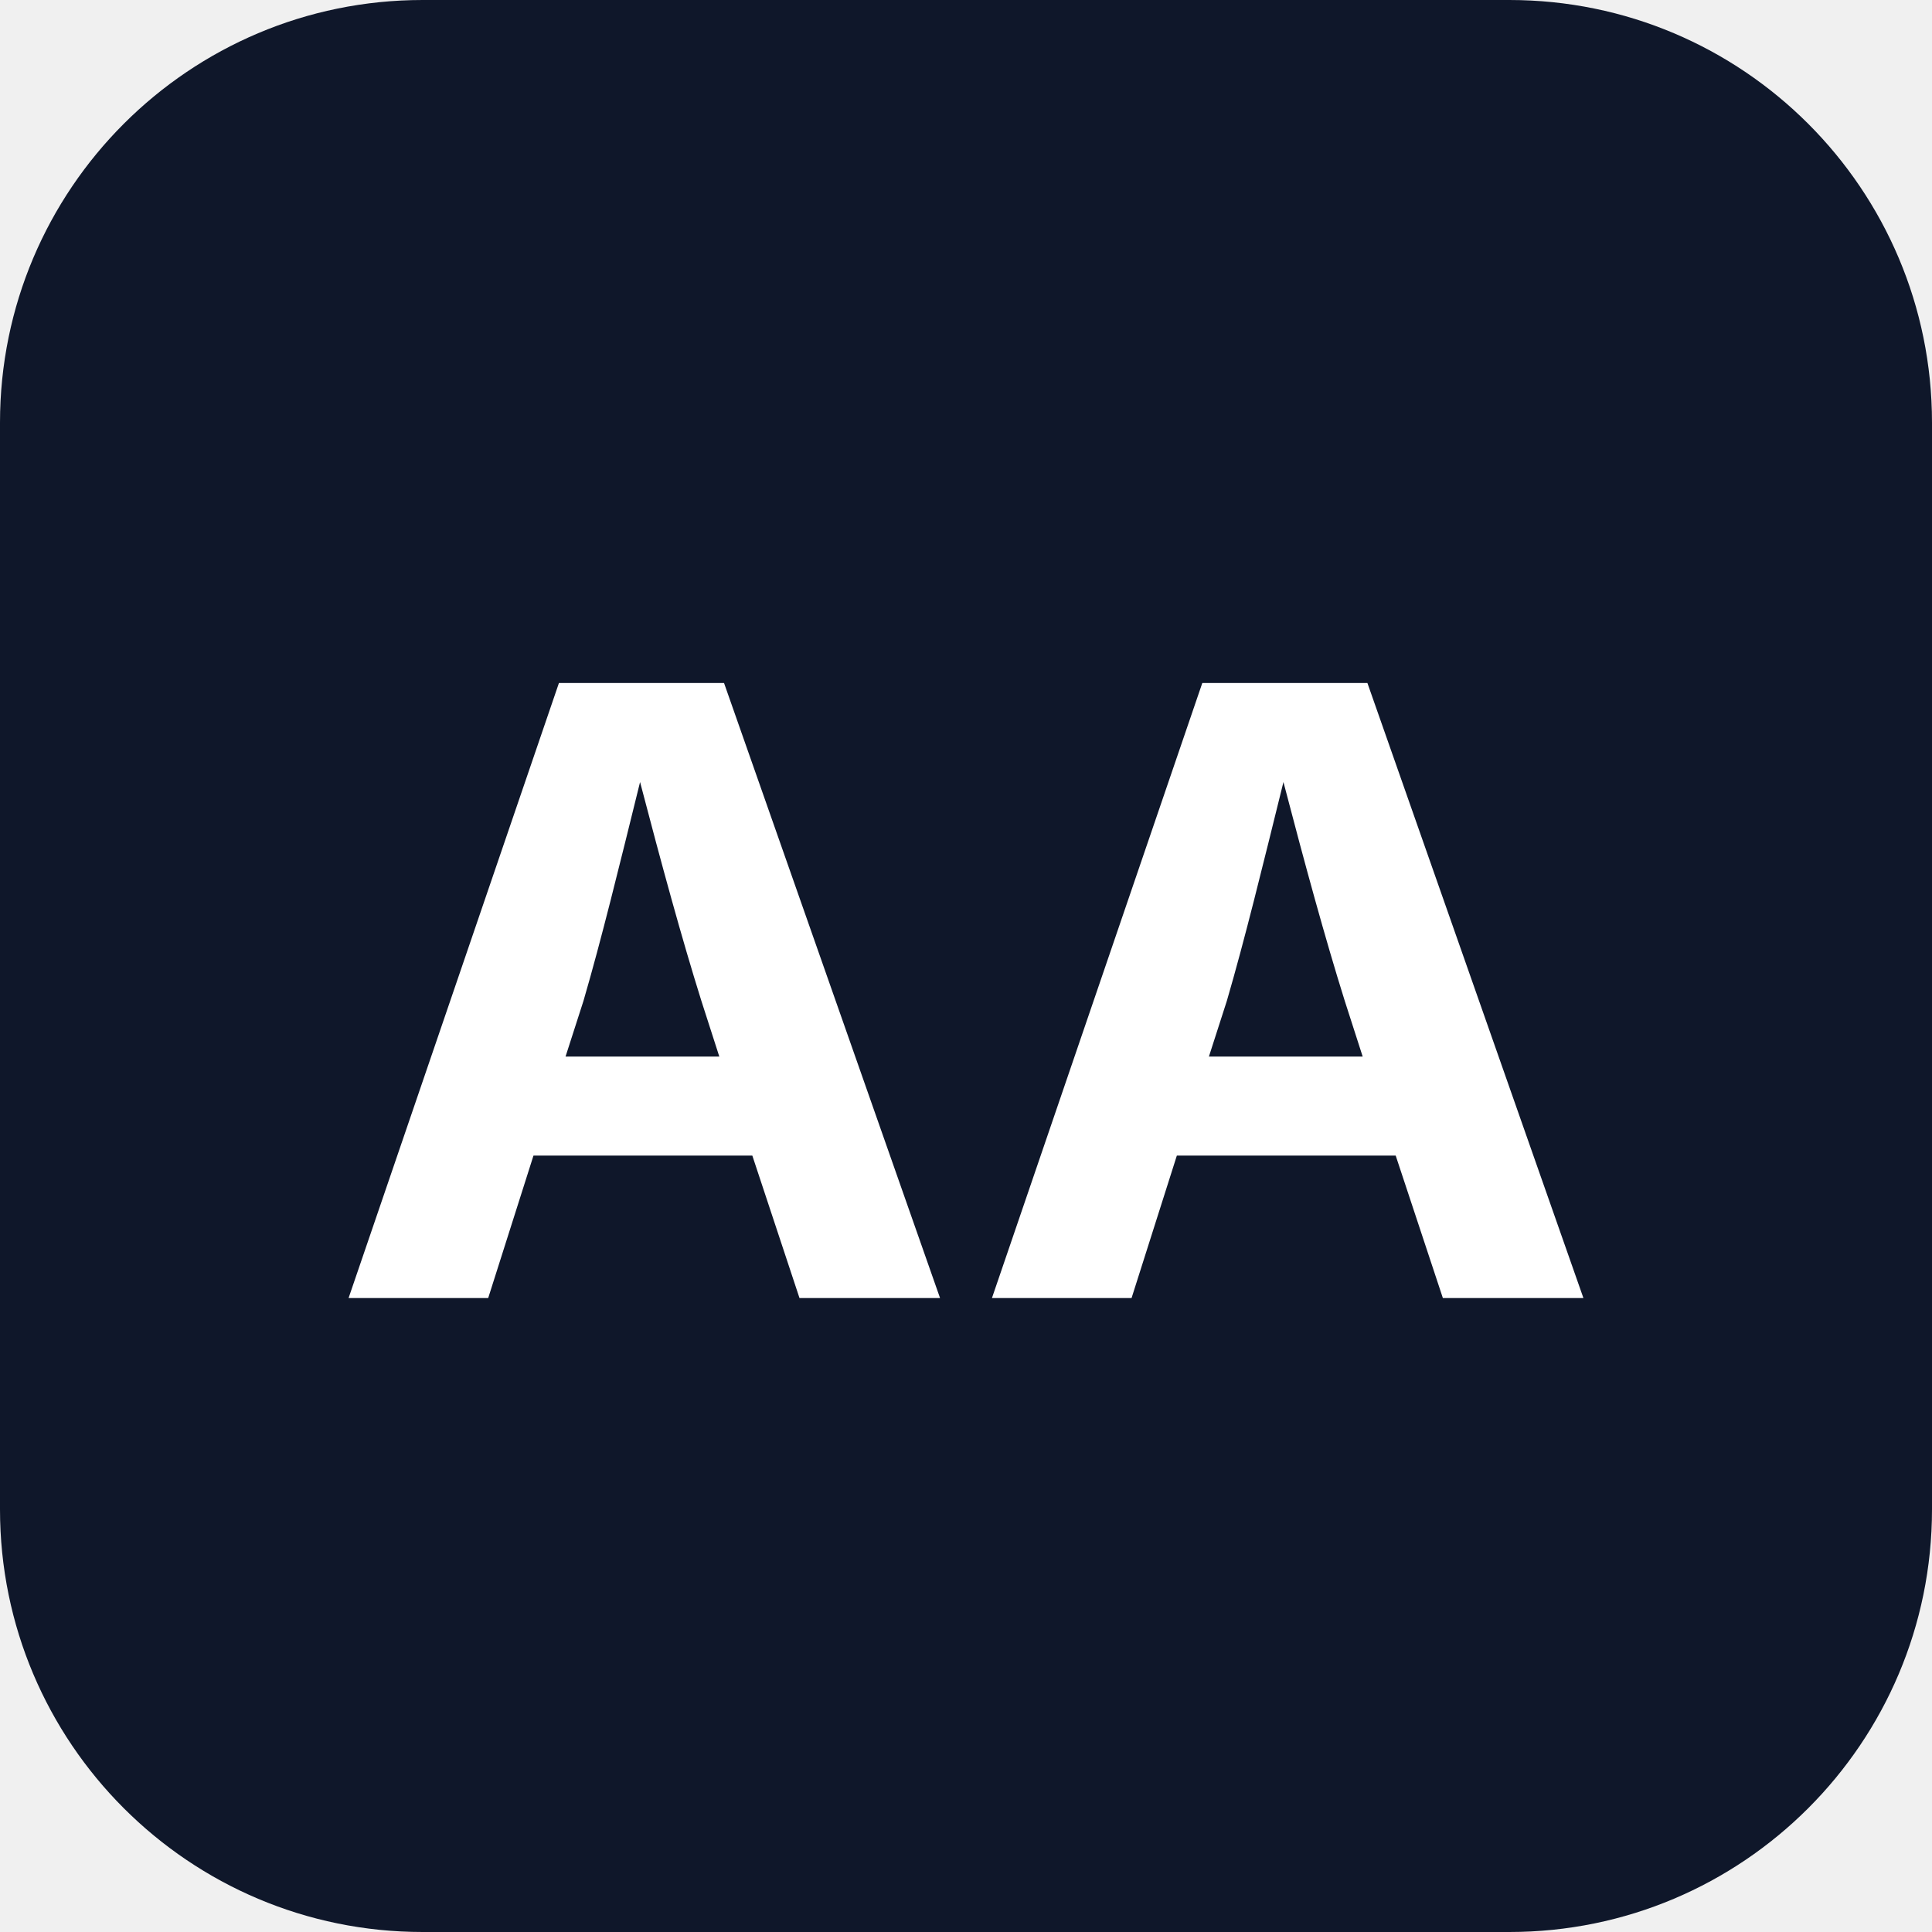
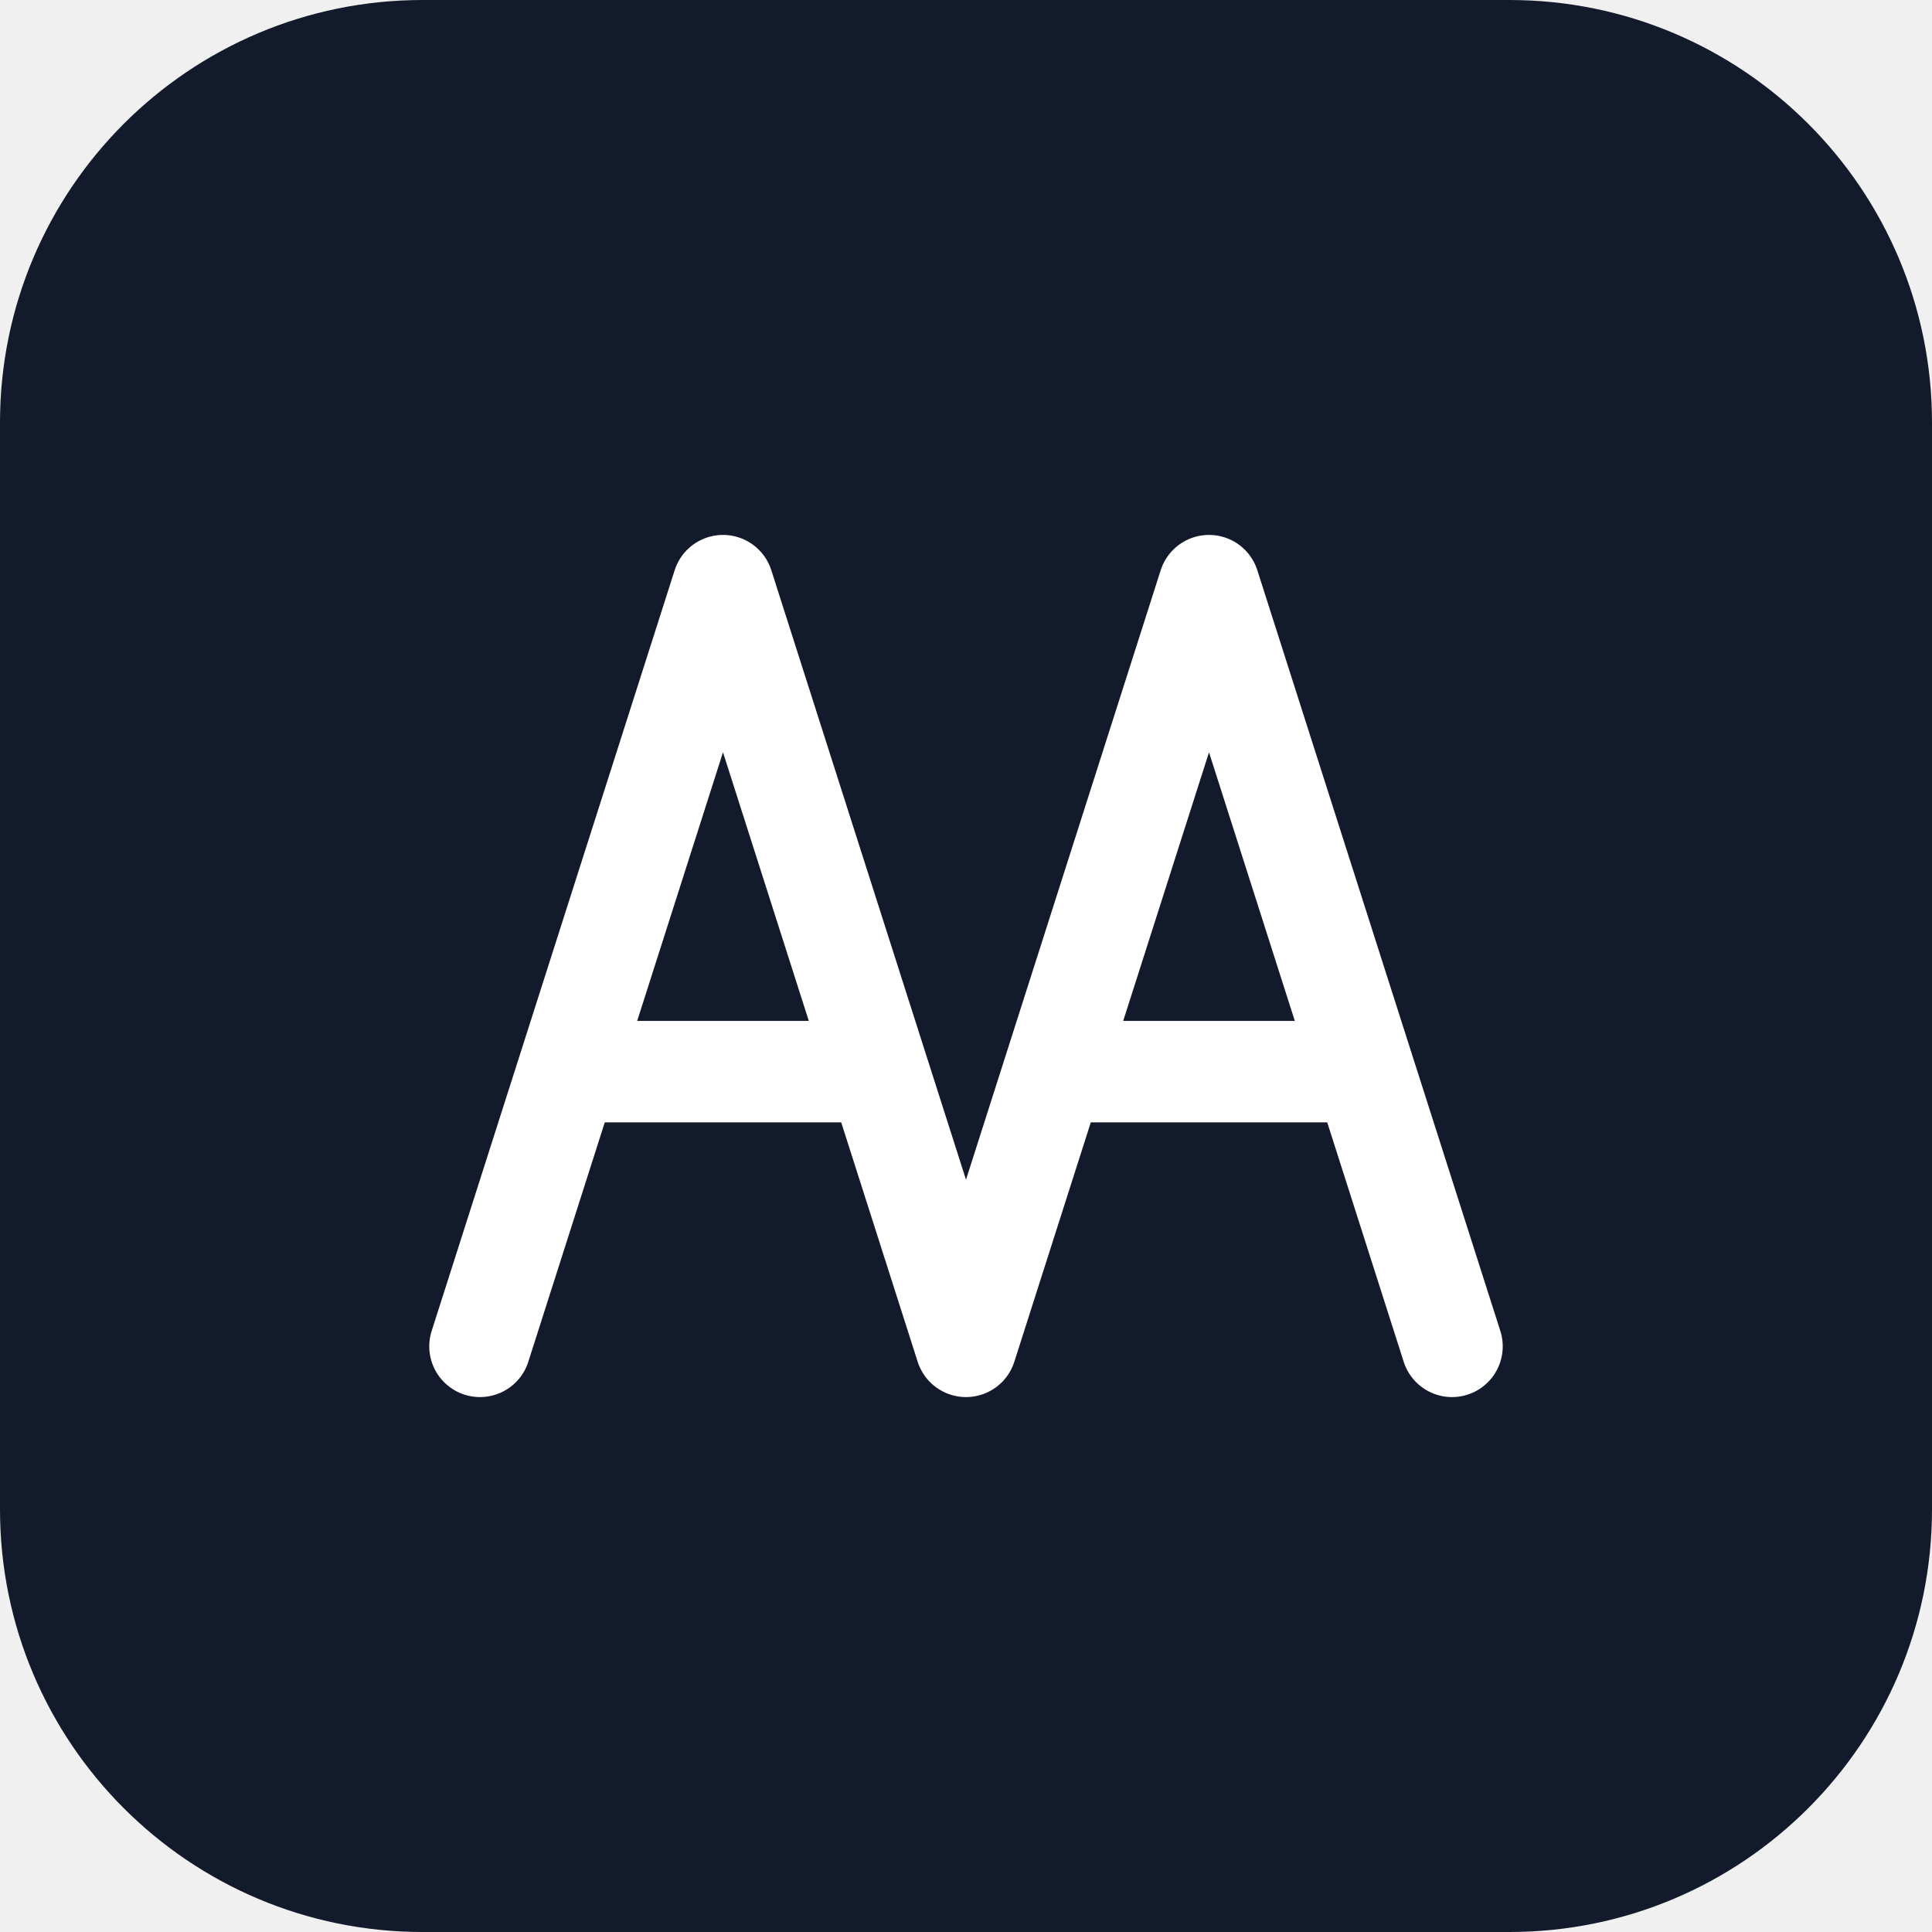
<svg xmlns="http://www.w3.org/2000/svg" viewBox="0 0 32 32">
-   <rect width="32" height="32" rx="7" fill="#0f172a" />
-   <text x="16" y="21.5" font-family="Inter,Arial,sans-serif" font-size="14" font-weight="700" fill="#ffffff" text-anchor="middle">AA</text>
+   <rect width="32" height="32" rx="7" fill="#121a2b" />
+   <g fill="none" stroke="#ffffff" stroke-width="2.4" stroke-linecap="round" stroke-linejoin="round" transform="translate(4.8 4.8) scale(0.7)">
+     <path d="M4.5 25 10.25 7 16 25 21.75 7 27.5 25" />
+     <path d="M7.4 18.5h5.7M18.9 18.5h5.7" />
+   </g>
</svg>
